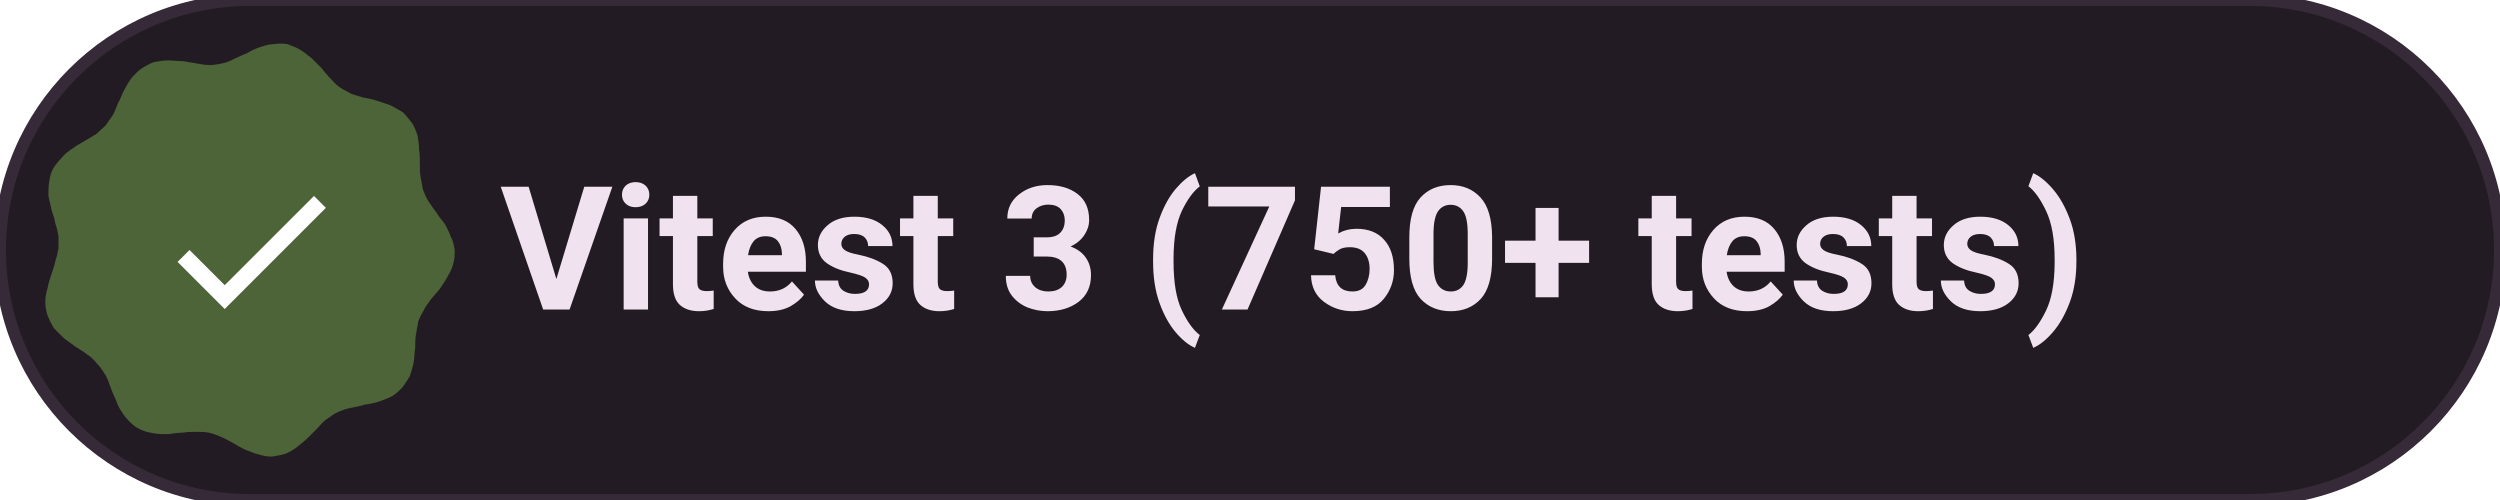
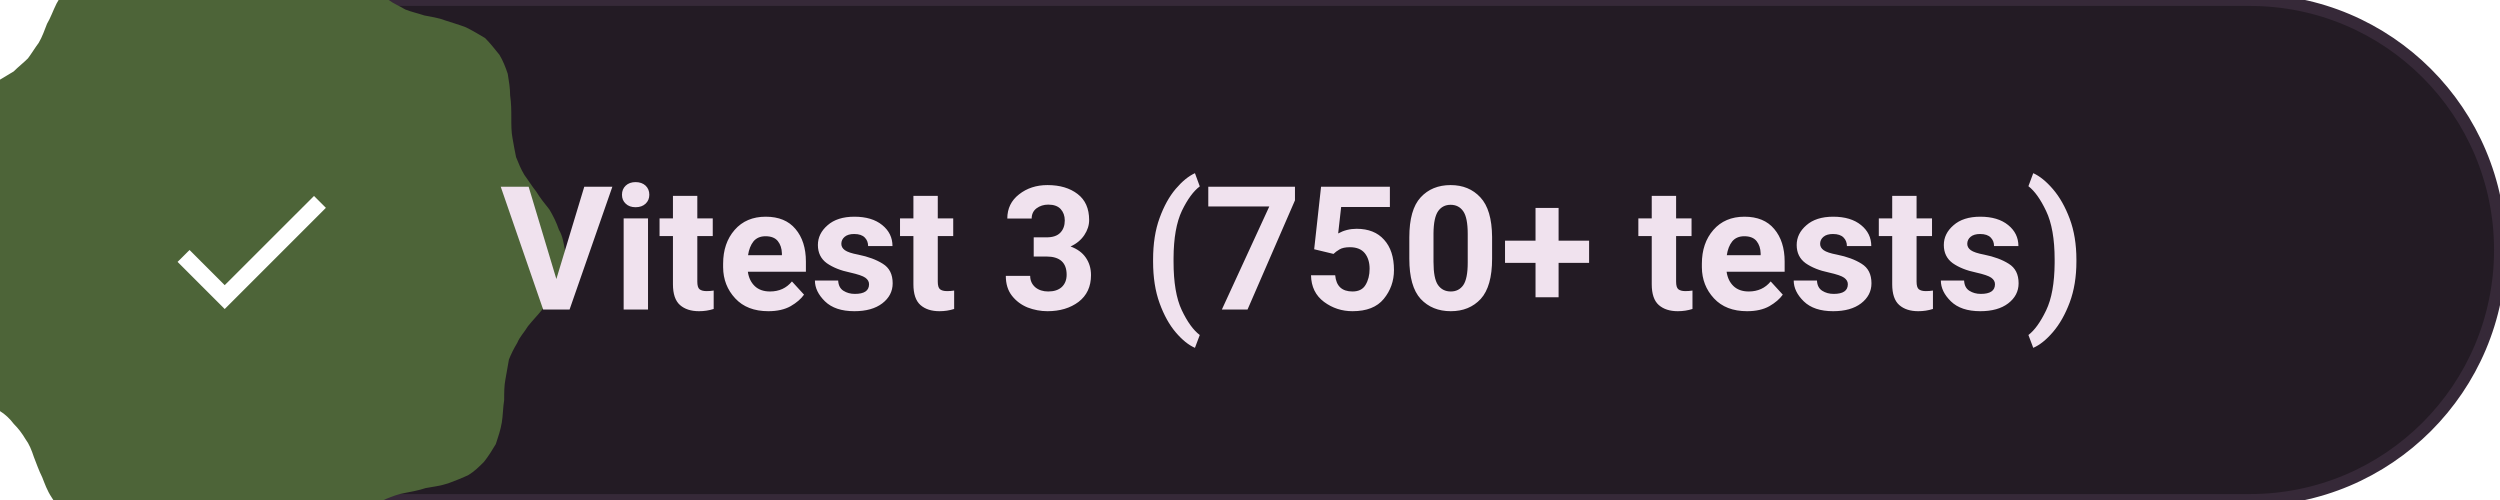
<svg xmlns="http://www.w3.org/2000/svg" width="210" height="42" viewBox="0 0 210 42">
  <path d="M21,0H189A21,21 0 0 1 210,21V21A21,21 0 0 1 189,42H21A21,21 0 0 1 0,21V21A21,21 0 0 1 21,0Z" fill="#231b24" stroke="#362938" stroke-width="1" />
-   <path d="M63.1,39.1C62.7,39.6 62.3,40.0 61.9,40.5C61.6,41.0 61.2,41.4 61.0,41.9C60.7,42.4 60.5,42.8 60.3,43.3C60.2,43.9 60.1,44.4 60.0,45.0C59.9,45.5 59.9,46.1 59.9,46.7C59.8,47.3 59.8,48.0 59.7,48.6C59.6,49.2 59.4,49.8 59.2,50.4C58.9,50.9 58.6,51.4 58.2,51.9C57.8,52.3 57.4,52.7 56.9,53.0C56.3,53.3 55.7,53.5 55.2,53.7C54.6,53.9 53.9,54.0 53.3,54.1C52.7,54.3 52.1,54.4 51.6,54.5C51.0,54.6 50.5,54.8 50.0,55.0C49.5,55.2 49.1,55.5 48.7,55.8C48.2,56.1 47.8,56.5 47.4,57.0C47.0,57.4 46.6,57.8 46.1,58.3C45.7,58.7 45.2,59.1 44.7,59.5C44.2,59.9 43.7,60.2 43.2,60.4C42.6,60.6 42.0,60.7 41.4,60.8C40.8,60.8 40.2,60.7 39.6,60.5C39.1,60.4 38.5,60.1 37.9,59.9C37.3,59.6 36.8,59.3 36.3,59.0C35.7,58.7 35.2,58.4 34.7,58.2C34.2,58.0 33.7,57.8 33.2,57.7C32.7,57.6 32.1,57.6 31.6,57.6C31.0,57.6 30.5,57.6 29.9,57.7C29.3,57.7 28.6,57.8 28.0,57.9C27.4,57.9 26.8,57.9 26.2,57.8C25.6,57.7 25.0,57.6 24.4,57.3C23.9,57.1 23.4,56.7 23.0,56.3C22.6,55.9 22.2,55.4 21.9,54.9C21.5,54.3 21.3,53.7 21.1,53.2C20.8,52.6 20.6,52.0 20.4,51.5C20.2,50.9 20.0,50.4 19.7,50.0C19.4,49.5 19.1,49.1 18.7,48.7C18.4,48.3 18.0,47.9 17.5,47.6C17.0,47.2 16.5,46.9 16.0,46.6C15.5,46.2 15.0,45.9 14.5,45.5C14.1,45.1 13.6,44.6 13.2,44.2C12.9,43.7 12.6,43.1 12.4,42.6C12.2,42.0 12.1,41.4 12.1,40.8C12.1,40.2 12.2,39.6 12.4,39.0C12.5,38.4 12.7,37.8 12.9,37.2C13.1,36.6 13.3,36.1 13.4,35.5C13.6,35.0 13.7,34.4 13.8,33.9C13.8,33.4 13.8,32.9 13.8,32.3C13.7,31.8 13.6,31.2 13.4,30.7C13.3,30.1 13.1,29.5 12.9,28.9C12.8,28.3 12.6,27.7 12.5,27.1C12.5,26.5 12.5,25.8 12.6,25.3C12.7,24.7 12.8,24.1 13.1,23.6C13.4,23.1 13.8,22.6 14.2,22.2C14.6,21.7 15.1,21.3 15.6,21.0C16.1,20.6 16.7,20.3 17.2,20.0C17.7,19.7 18.2,19.4 18.7,19.1C19.1,18.7 19.5,18.4 19.9,18.0C20.2,17.6 20.5,17.1 20.8,16.7C21.1,16.2 21.3,15.6 21.5,15.1C21.8,14.6 22.0,14.0 22.3,13.4C22.6,12.9 22.9,12.3 23.3,11.8C23.7,11.4 24.1,10.9 24.6,10.6C25.1,10.3 25.6,10.0 26.2,9.8C26.8,9.7 27.4,9.6 28.0,9.6C28.6,9.6 29.3,9.7 29.9,9.7C30.5,9.8 31.1,9.9 31.7,10.0C32.2,10.1 32.8,10.2 33.3,10.2C33.9,10.2 34.4,10.1 34.9,10.0C35.4,9.9 36.0,9.7 36.5,9.4C37.0,9.2 37.5,8.9 38.1,8.7C38.6,8.4 39.2,8.1 39.8,7.9C40.4,7.7 41.0,7.5 41.6,7.5C42.2,7.4 42.8,7.4 43.4,7.5C43.9,7.7 44.5,7.9 45.0,8.2C45.5,8.5 46.0,8.9 46.5,9.3C46.9,9.7 47.4,10.2 47.8,10.6C48.2,11.1 48.6,11.6 49.0,12.0C49.4,12.4 49.7,12.8 50.2,13.1C50.6,13.4 51.1,13.6 51.6,13.9C52.1,14.1 52.6,14.2 53.2,14.4C53.7,14.5 54.4,14.6 54.9,14.8C55.5,15.0 56.2,15.2 56.7,15.4C57.3,15.7 57.8,16.0 58.3,16.3C58.7,16.7 59.1,17.2 59.5,17.7C59.8,18.2 60.0,18.7 60.2,19.3C60.3,19.9 60.4,20.5 60.4,21.1C60.5,21.8 60.5,22.4 60.5,23.0C60.5,23.6 60.5,24.2 60.6,24.7C60.7,25.3 60.8,25.8 60.9,26.3C61.1,26.8 61.3,27.3 61.6,27.8C61.9,28.2 62.2,28.7 62.6,29.2C62.9,29.7 63.3,30.2 63.7,30.7C64.0,31.2 64.3,31.8 64.5,32.4C64.8,32.9 64.9,33.5 65.0,34.1C65.0,34.7 65.0,35.3 64.8,35.9C64.7,36.4 64.4,37.0 64.1,37.5C63.8,38.1 63.4,38.6 63.1,39.1Z" fill="#4D6438" transform="translate(21, 21) scale(0.65) translate(-38.55, -34.1)" />
-   <g transform="translate(12.5, 12.5) scale(0.7083333)" color="#FFFFFF">
-     <path d="M9 16.17L4.83 12l-1.42 1.41L9 19 21 7l-1.41-1.41z" fill="currentColor" />
+   <g transform="translate(21, 21)">
+     <g>
+       <animateTransform attributeName="transform" type="scale" values="0.65;0.72;0.65" keyTimes="0;0.5;1" dur="3.5s" repeatCount="indefinite" />
+       <path d="M63.1,39.1C62.7,39.6 62.3,40.0 61.9,40.5C61.6,41.0 61.2,41.4 61.0,41.9C60.7,42.4 60.5,42.8 60.3,43.3C60.2,43.9 60.1,44.4 60.0,45.0C59.9,45.5 59.9,46.1 59.9,46.7C59.8,47.3 59.8,48.0 59.7,48.6C59.6,49.2 59.4,49.8 59.2,50.4C58.9,50.9 58.6,51.4 58.2,51.9C57.8,52.3 57.4,52.7 56.9,53.0C56.3,53.3 55.7,53.5 55.2,53.7C54.6,53.9 53.9,54.0 53.3,54.1C52.7,54.3 52.1,54.4 51.6,54.5C51.0,54.6 50.5,54.8 50.0,55.0C49.5,55.2 49.1,55.5 48.7,55.8C48.2,56.1 47.8,56.5 47.4,57.0C47.0,57.4 46.6,57.8 46.1,58.3C45.7,58.7 45.2,59.1 44.7,59.5C44.2,59.9 43.7,60.2 43.2,60.4C42.6,60.6 42.0,60.7 41.4,60.8C40.8,60.8 40.2,60.7 39.6,60.5C39.1,60.4 38.5,60.1 37.9,59.9C37.3,59.6 36.8,59.3 36.3,59.0C35.7,58.7 35.2,58.4 34.7,58.2C34.2,58.0 33.7,57.8 33.2,57.7C32.7,57.6 32.1,57.6 31.6,57.6C31.0,57.6 30.5,57.6 29.9,57.7C29.3,57.7 28.6,57.8 28.0,57.9C27.4,57.9 26.8,57.9 26.2,57.8C25.6,57.7 25.0,57.6 24.4,57.3C23.9,57.1 23.4,56.7 23.0,56.3C22.6,55.9 22.2,55.4 21.9,54.9C21.5,54.3 21.3,53.7 21.1,53.2C20.8,52.6 20.6,52.0 20.4,51.5C20.2,50.9 20.0,50.4 19.7,50.0C19.4,49.5 19.1,49.1 18.7,48.7C18.4,48.3 18.0,47.9 17.5,47.6C17.0,47.2 16.5,46.9 16.0,46.6C15.5,46.2 15.0,45.9 14.5,45.5C14.1,45.1 13.6,44.6 13.2,44.2C12.9,43.7 12.6,43.1 12.4,42.6C12.2,42.0 12.1,41.4 12.1,40.8C12.1,40.2 12.2,39.6 12.4,39.0C12.5,38.4 12.7,37.8 12.9,37.2C13.1,36.6 13.3,36.1 13.4,35.5C13.6,35.0 13.7,34.4 13.8,33.9C13.8,33.4 13.8,32.9 13.8,32.3C13.7,31.8 13.6,31.2 13.4,30.7C13.3,30.1 13.1,29.5 12.9,28.9C12.8,28.3 12.6,27.7 12.5,27.1C12.5,26.5 12.5,25.8 12.6,25.3C12.7,24.7 12.8,24.1 13.1,23.6C13.4,23.1 13.8,22.6 14.2,22.2C14.6,21.7 15.1,21.3 15.6,21.0C16.1,20.6 16.7,20.3 17.2,20.0C17.7,19.7 18.2,19.4 18.7,19.1C19.1,18.7 19.5,18.4 19.9,18.0C20.2,17.6 20.5,17.1 20.8,16.7C21.1,16.2 21.3,15.6 21.5,15.1C21.8,14.6 22.0,14.0 22.3,13.4C22.6,12.9 22.9,12.3 23.3,11.8C23.7,11.4 24.1,10.9 24.6,10.6C25.1,10.3 25.6,10.0 26.2,9.8C26.8,9.7 27.4,9.6 28.0,9.6C28.6,9.6 29.3,9.7 29.9,9.7C30.5,9.8 31.1,9.9 31.7,10.0C32.2,10.1 32.8,10.2 33.3,10.2C33.9,10.2 34.4,10.1 34.9,10.0C35.4,9.9 36.0,9.7 36.5,9.4C37.0,9.2 37.5,8.9 38.1,8.7C38.6,8.4 39.2,8.1 39.8,7.9C40.4,7.7 41.0,7.5 41.6,7.5C42.2,7.4 42.8,7.4 43.4,7.5C43.9,7.7 44.5,7.9 45.0,8.2C45.5,8.5 46.0,8.9 46.5,9.3C46.9,9.7 47.4,10.2 47.8,10.6C48.2,11.1 48.6,11.6 49.0,12.0C49.4,12.4 49.7,12.8 50.2,13.1C50.6,13.4 51.1,13.6 51.6,13.9C52.1,14.1 52.6,14.2 53.2,14.4C53.7,14.5 54.4,14.6 54.9,14.8C55.5,15.0 56.2,15.2 56.7,15.4C57.3,15.7 57.8,16.0 58.3,16.3C58.7,16.7 59.1,17.2 59.5,17.7C59.8,18.2 60.0,18.7 60.2,19.3C60.3,19.9 60.4,20.5 60.4,21.1C60.5,21.8 60.5,22.4 60.5,23.0C60.5,23.6 60.5,24.2 60.6,24.7C60.7,25.3 60.8,25.8 60.9,26.3C61.1,26.8 61.3,27.3 61.6,27.8C61.9,28.2 62.2,28.7 62.6,29.2C62.9,29.7 63.3,30.2 63.7,30.7C64.0,31.2 64.3,31.8 64.5,32.4C64.8,32.9 64.9,33.5 65.0,34.1C65.0,34.7 65.0,35.3 64.8,35.9C64.7,36.4 64.4,37.0 64.1,37.5C63.8,38.1 63.4,38.6 63.1,39.1Z" fill="#4D6438" transform="translate(-38.55, -34.1)" />
+     </g>
+     <g transform="translate(-8.5, -8.5) scale(0.7083333)" color="#FFFFFF">
+       <path d="M9 16.17L4.83 12l-1.42 1.41L9 19 21 7l-1.41-1.41z" fill="currentColor" />
+     </g>
  </g>
  <text x="42" y="26" font-family="system-ui, -apple-system, Roboto, sans-serif" font-size="14.5" font-weight="600" fill="#f0e2ee">Vitest 3 (750+ tests)</text>
</svg>
